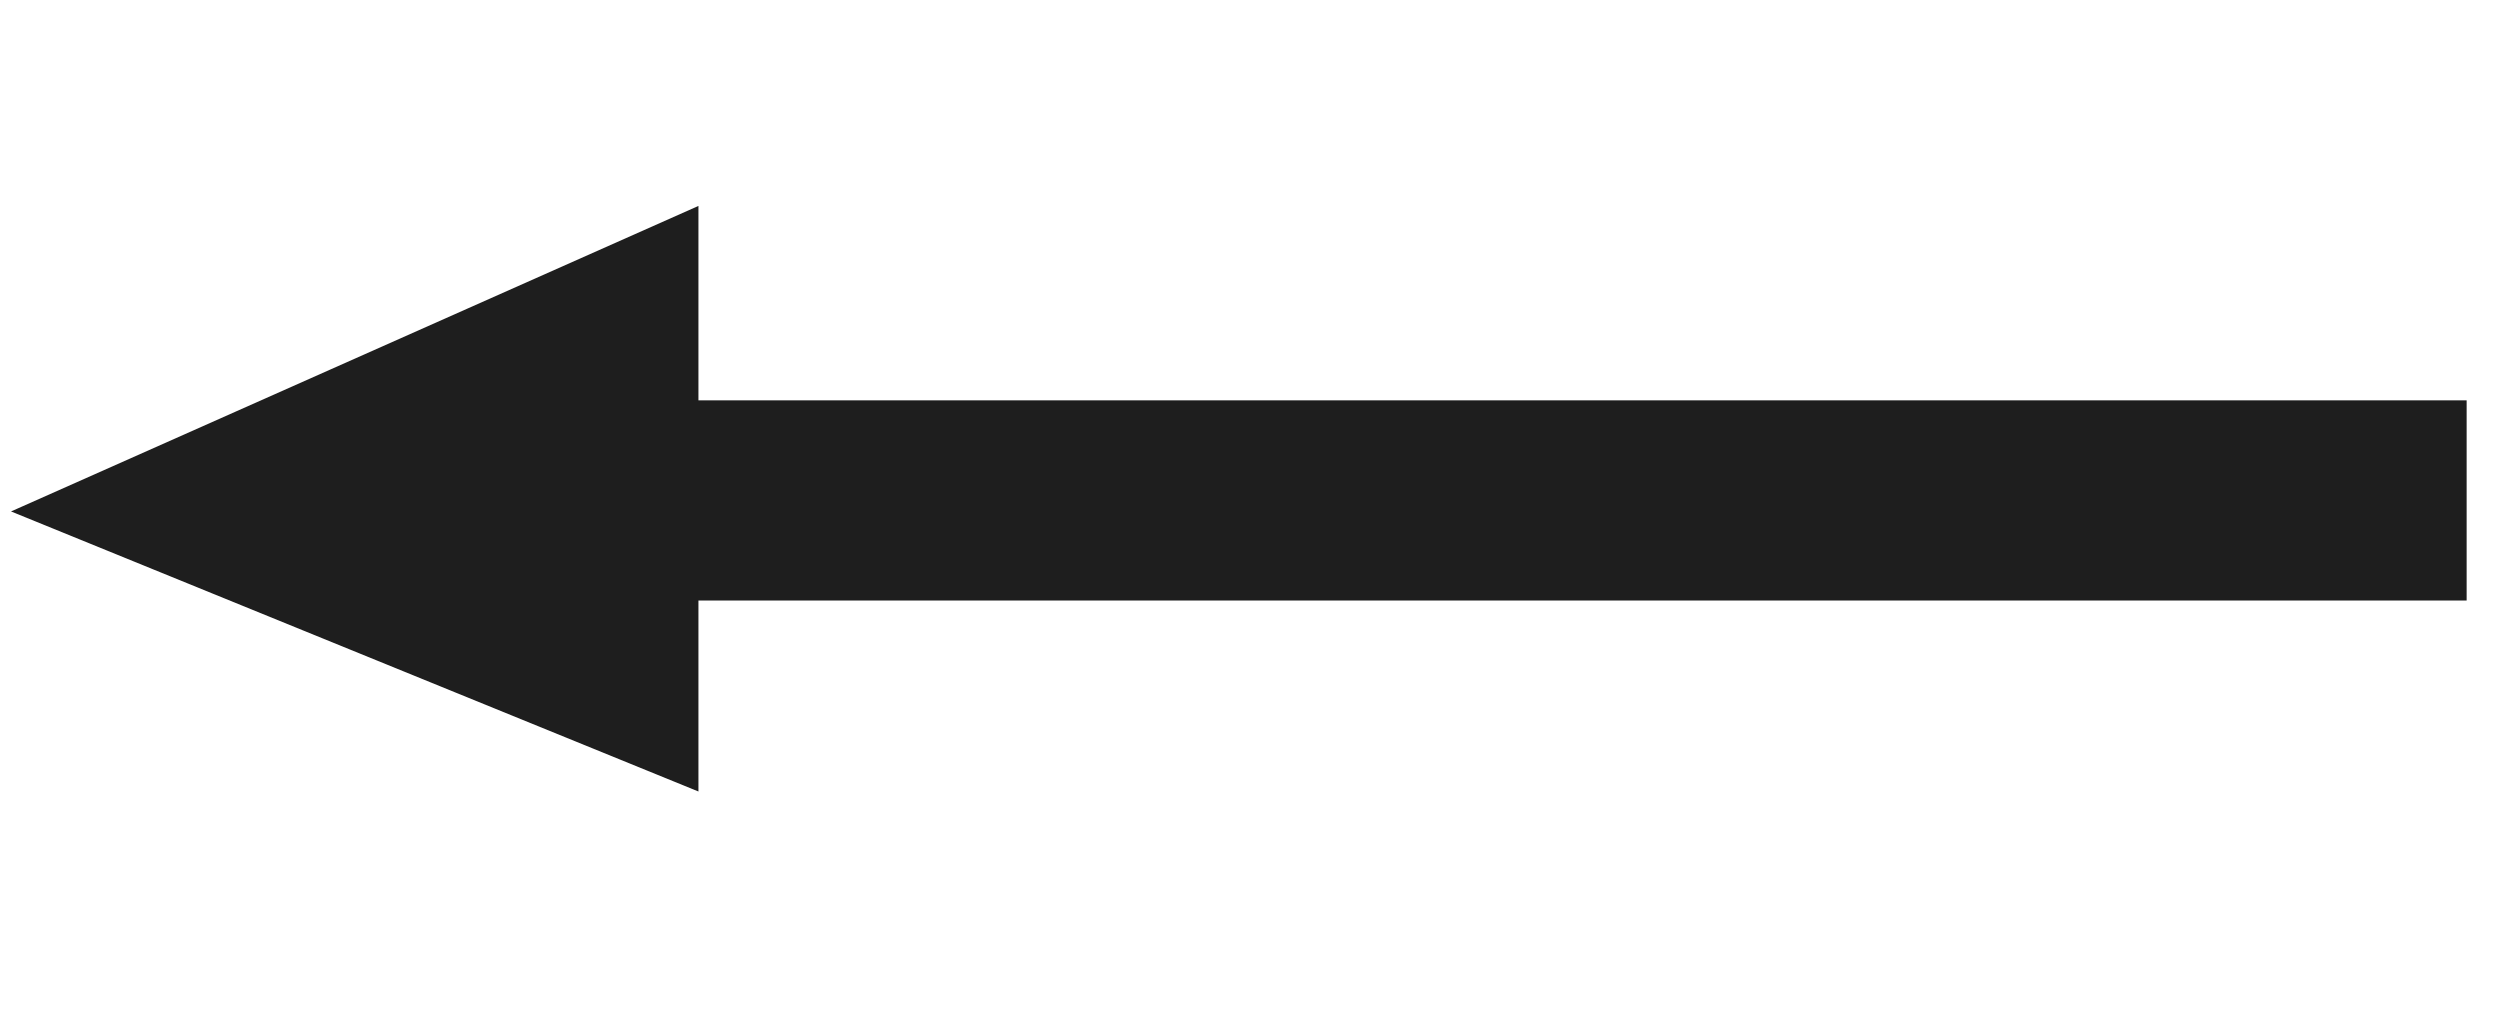
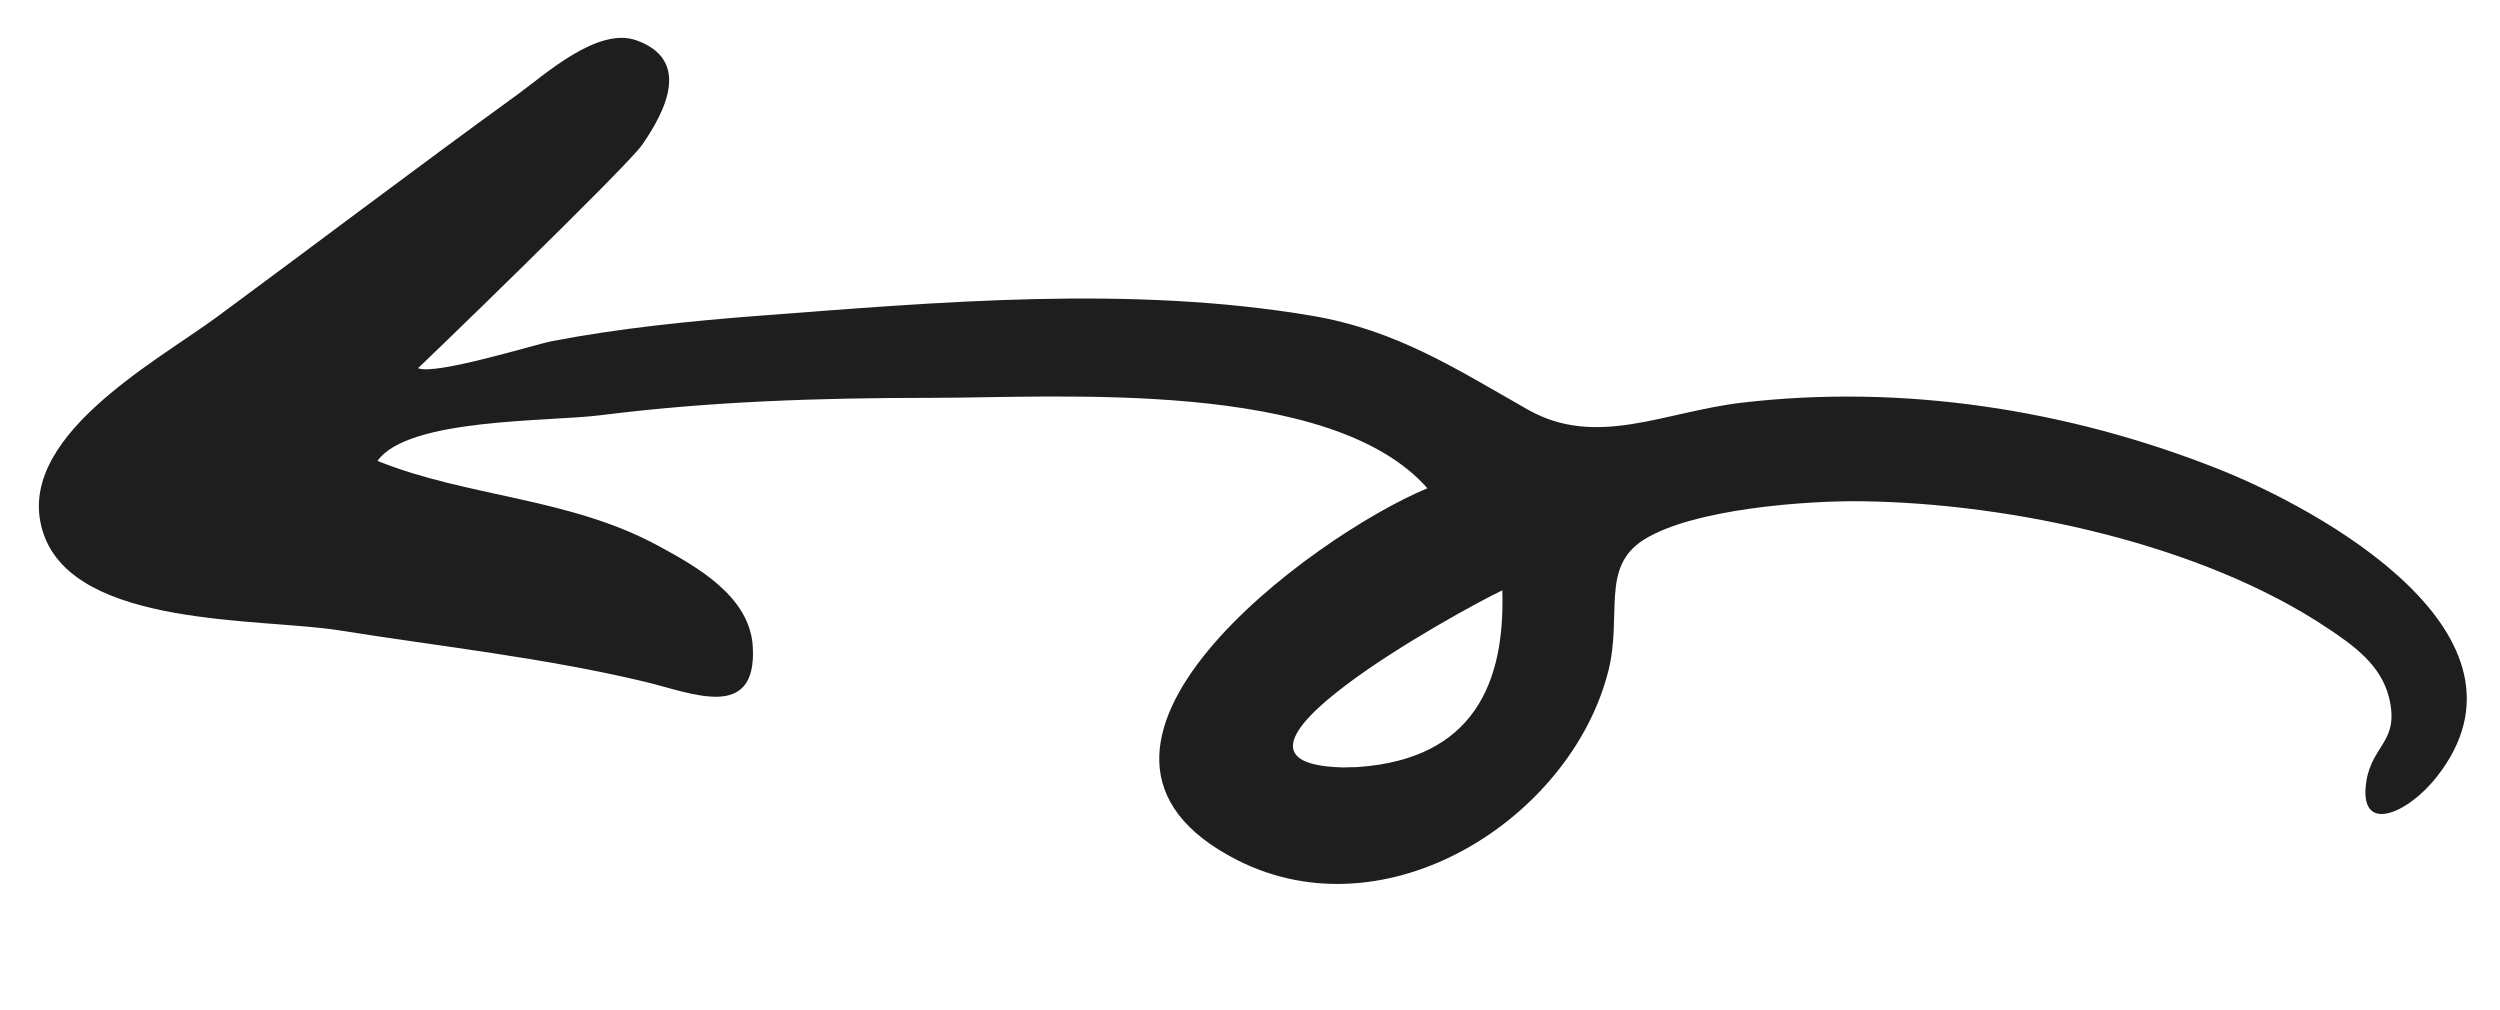
<svg xmlns="http://www.w3.org/2000/svg" version="1.1" id="Calque_1" x="0px" y="0px" viewBox="0 0 149.87 60.5" style="enable-background:new 0 0 149.87 60.5;" xml:space="preserve">
  <style type="text/css">
- 	.st0{fill:none;stroke:#161616;stroke-width:8;stroke-miterlimit:10;}
- 	.st1{fill:none;stroke:#1E1E1E;stroke-width:12;stroke-miterlimit:10;}
- 	.st2{fill:#1E1E1E;stroke:#1E1E1E;stroke-width:8;stroke-miterlimit:10;}
+ 	.st0{fill:#1E1E1E;}
</style>
-   <line class="st1" x1="147.87" y1="30" x2="19.37" y2="30" />
-   <polygon class="st2" points="37.87,18.5 37.87,41.5 10.87,30.5 " />
+   <path id="XMLID_2332_" class="st0" d="M55.82,23.85c-6.65,0-13.23,0.21-19.8,1.04c-3.14,0.4-11.57,0.16-13.39,2.74  c5.43,2.19,11.49,2.18,16.87,5.11c2.32,1.26,5.47,3.03,5.63,6.05c0.24,4.48-3.65,2.76-6.43,2.09c-5.99-1.44-12.27-2.12-18.36-3.09  C15.66,37.04,4.54,37.65,2.61,32c-1.94-5.67,6.71-10.28,10.41-13.01c5.99-4.42,11.94-8.93,17.97-13.3c1.66-1.2,4.83-4.11,7.17-3.27  c3.27,1.18,1.76,4.21,0.33,6.27c-0.93,1.33-13.41,13.39-13.43,13.38c1.01,0.45,7.04-1.43,8.03-1.62c4.03-0.77,8.23-1.2,12.4-1.52  c10.9-0.83,22.29-1.84,33.16,0c5.08,0.86,8.63,3.18,12.95,5.63c4.1,2.32,8.16,0.13,12.82-0.42c9.63-1.13,19.52,0.4,28.5,3.95  c6.14,2.42,19.86,9.95,13.16,18.48c-1.75,2.23-4.73,3.52-4.22,0.26c0.35-2.21,2.02-2.37,1.35-5.04c-0.48-1.92-2.11-3.09-3.64-4.11  c-7.58-5.08-18.98-7.5-27.88-7.63c-3.39-0.05-10.19,0.45-13.14,2.3c-2.62,1.65-1.28,4.51-2.14,7.9  c-2.24,8.8-13.25,15.88-22.24,11.31c-13.02-6.62,4.57-19.46,11.4-22.29C79.77,22.68,63.5,23.85,55.82,23.85z M80.9,46.01  c6.87-0.28,9.36-4.34,9.16-10.62C87.76,36.47,70.29,46.01,80.9,46.01C82.07,45.96,79.96,46.01,80.9,46.01z" />
</svg>
